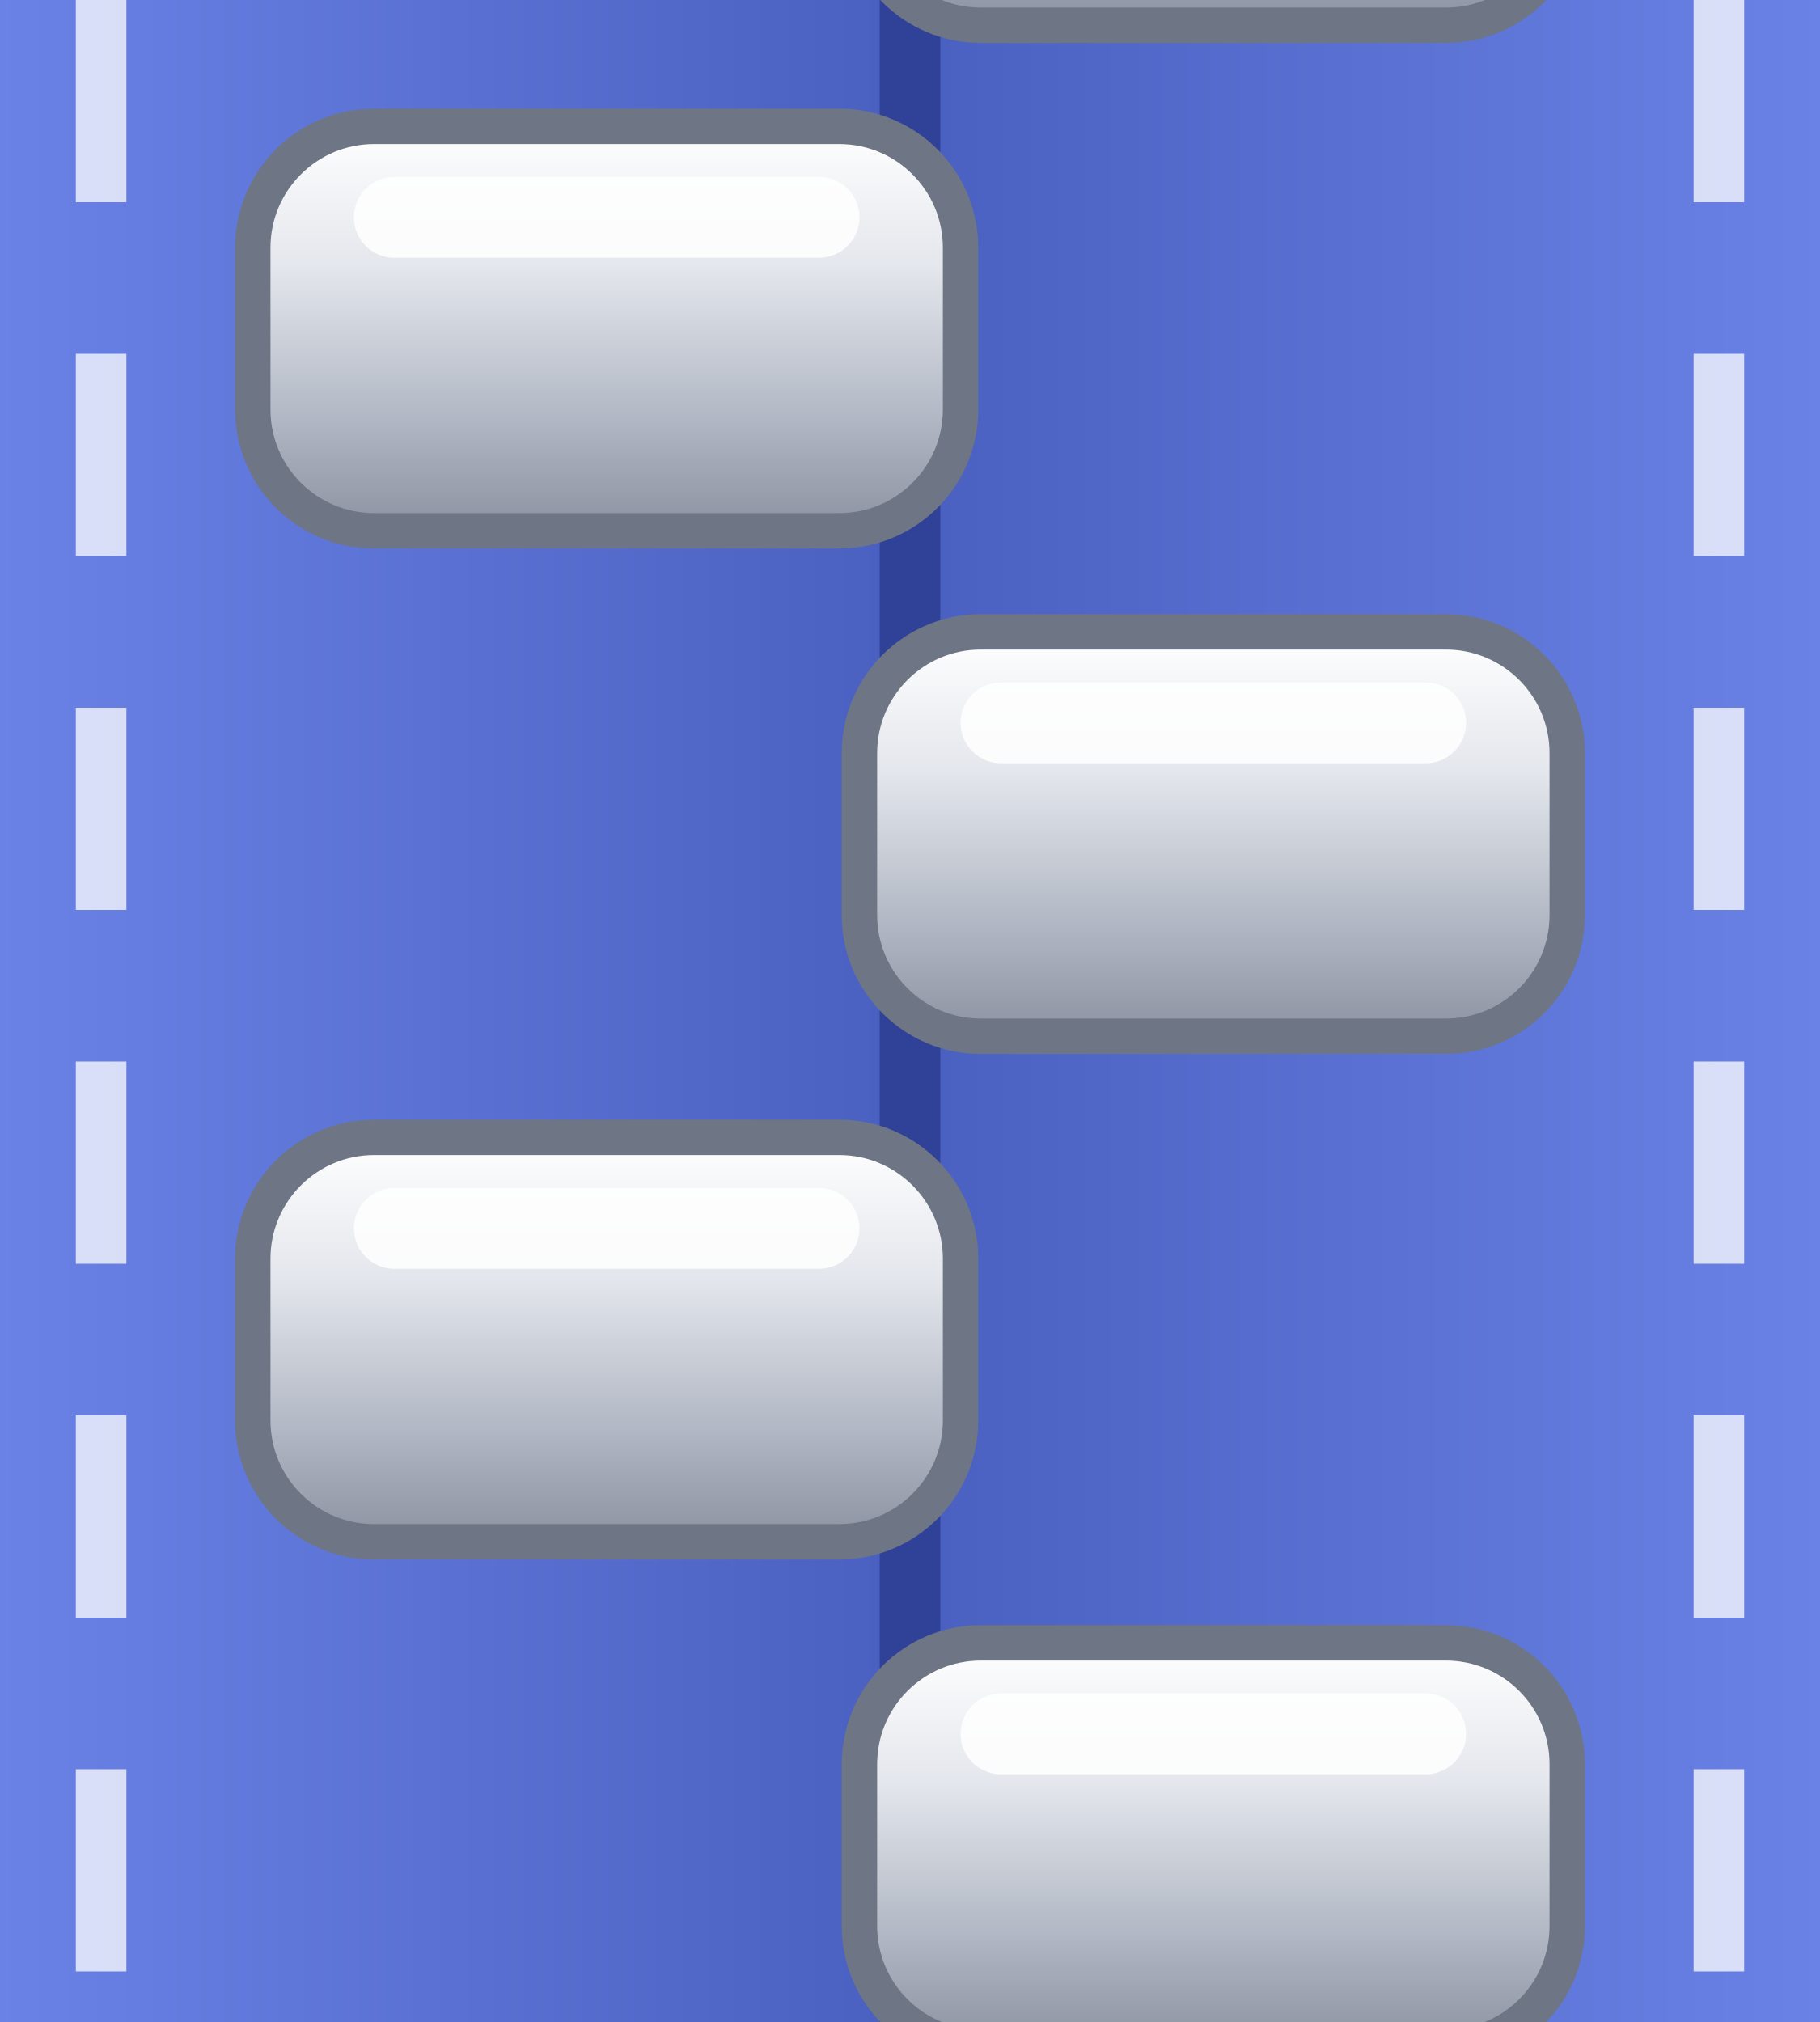
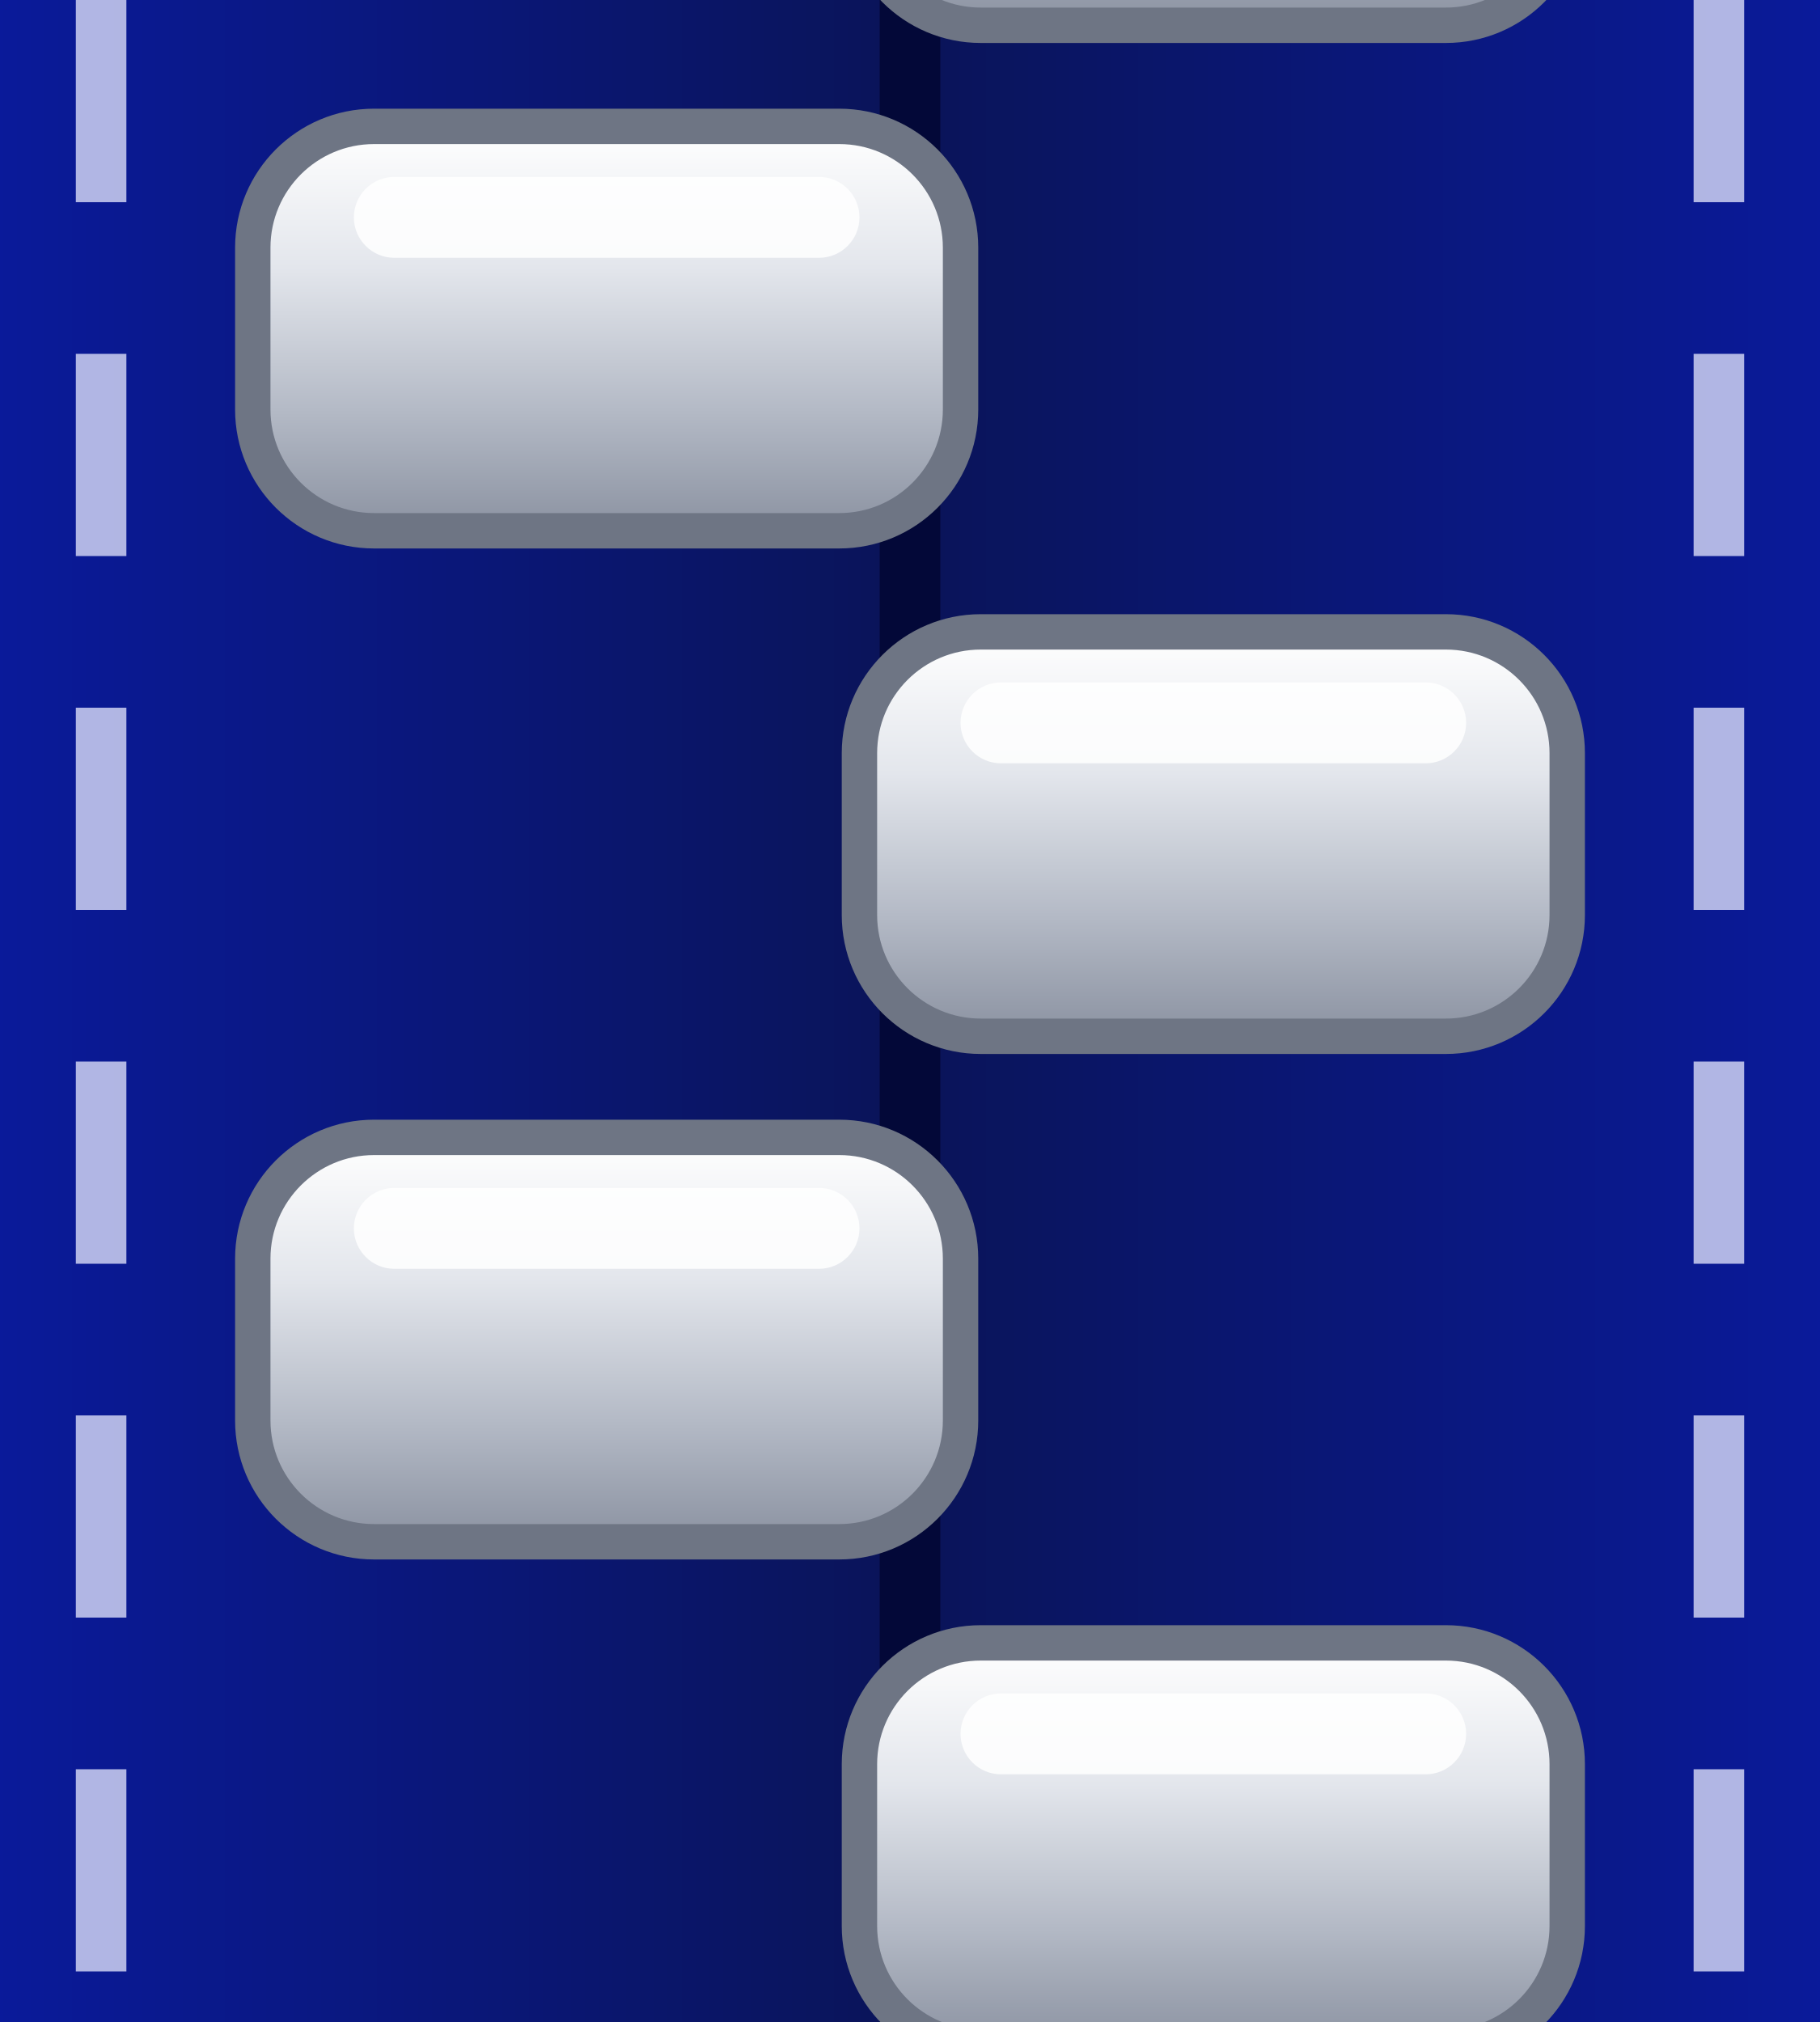
<svg xmlns="http://www.w3.org/2000/svg" width="36" height="40" viewBox="0 0 36 40">
  <defs>
    <linearGradient id="steel" x1="0" y1="0" x2="0" y2="1">
      <stop offset="0" stop-color="#ffffff" />
      <stop offset=".35" stop-color="#e3e6ec" />
      <stop offset=".7" stop-color="#b4bac6" />
      <stop offset="1" stop-color="#8b92a1" />
    </linearGradient>
    <linearGradient id="tape" x1="0" y1="0" x2="1" y2="0">
-       <stop offset="0" stop-color="#6a82e6" />
-       <stop offset=".5" stop-color="#4a60c0" />
-       <stop offset="1" stop-color="#6a82e6" />
+       <stop offset="0" stop-color="#0a1a9a" />
+       <stop offset=".5" stop-color="#0a1458" />
+       <stop offset="1" stop-color="#0a1a9a" />
    </linearGradient>
  </defs>
  <rect width="36" height="40" fill="url(#tape)" />
-   <path d="M2 0v40M34 0v40" stroke="#ffffff" stroke-width="1" stroke-dasharray="4 3" opacity=".75" />
-   <rect x="17.4" y="0" width="1.2" height="40" fill="#2c3c90" opacity=".85" />
+   <path d="M2 0v40M34 0v40" stroke="#e8ebff" stroke-width="1" stroke-dasharray="4 3" opacity=".75" />
+   <rect x="17.4" y="0" width="1.2" height="40" fill="#020632" opacity=".85" />
  <rect x="5" y="2.5" width="14" height="8" rx="2.4" fill="url(#steel)" stroke="#6e7584" stroke-width=".7" />
  <rect x="5" y="22.5" width="14" height="8" rx="2.4" fill="url(#steel)" stroke="#6e7584" stroke-width=".7" />
  <rect x="7" y="3.5" width="10" height="1.6" rx=".8" fill="#fff" opacity=".85" />
  <rect x="7" y="23.5" width="10" height="1.6" rx=".8" fill="#fff" opacity=".85" />
  <rect x="17" y="12.5" width="14" height="8" rx="2.4" fill="url(#steel)" stroke="#6e7584" stroke-width=".7" />
  <rect x="17" y="32.5" width="14" height="8" rx="2.4" fill="url(#steel)" stroke="#6e7584" stroke-width=".7" />
  <rect x="19" y="13.5" width="10" height="1.6" rx=".8" fill="#fff" opacity=".85" />
  <rect x="19" y="33.5" width="10" height="1.6" rx=".8" fill="#fff" opacity=".85" />
  <rect x="17" y="-7.5" width="14" height="8" rx="2.4" fill="url(#steel)" stroke="#6e7584" stroke-width=".7" />
</svg>
